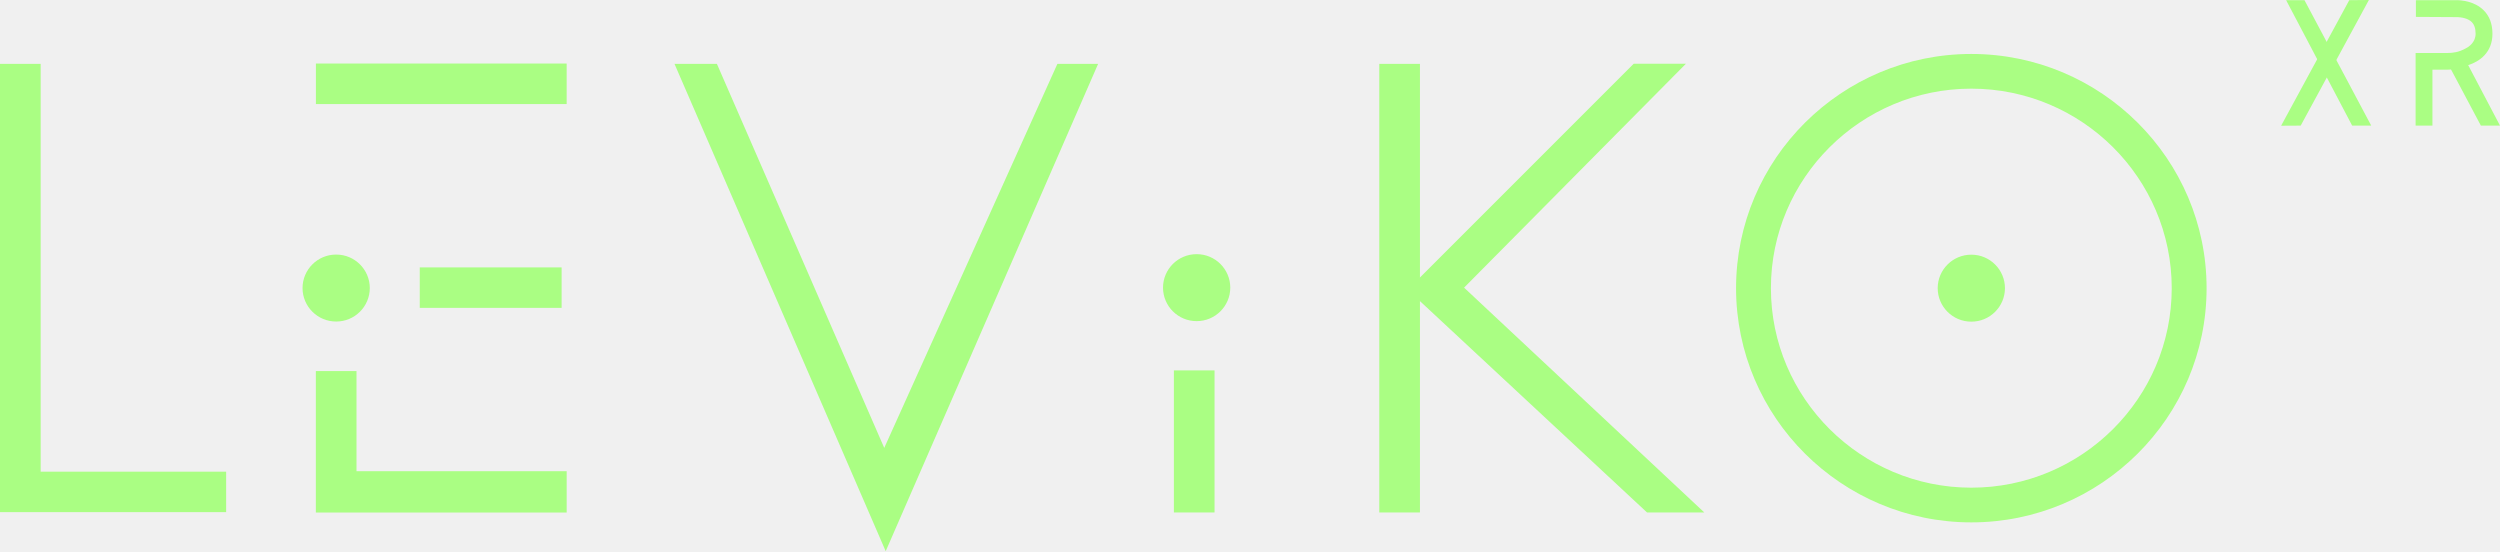
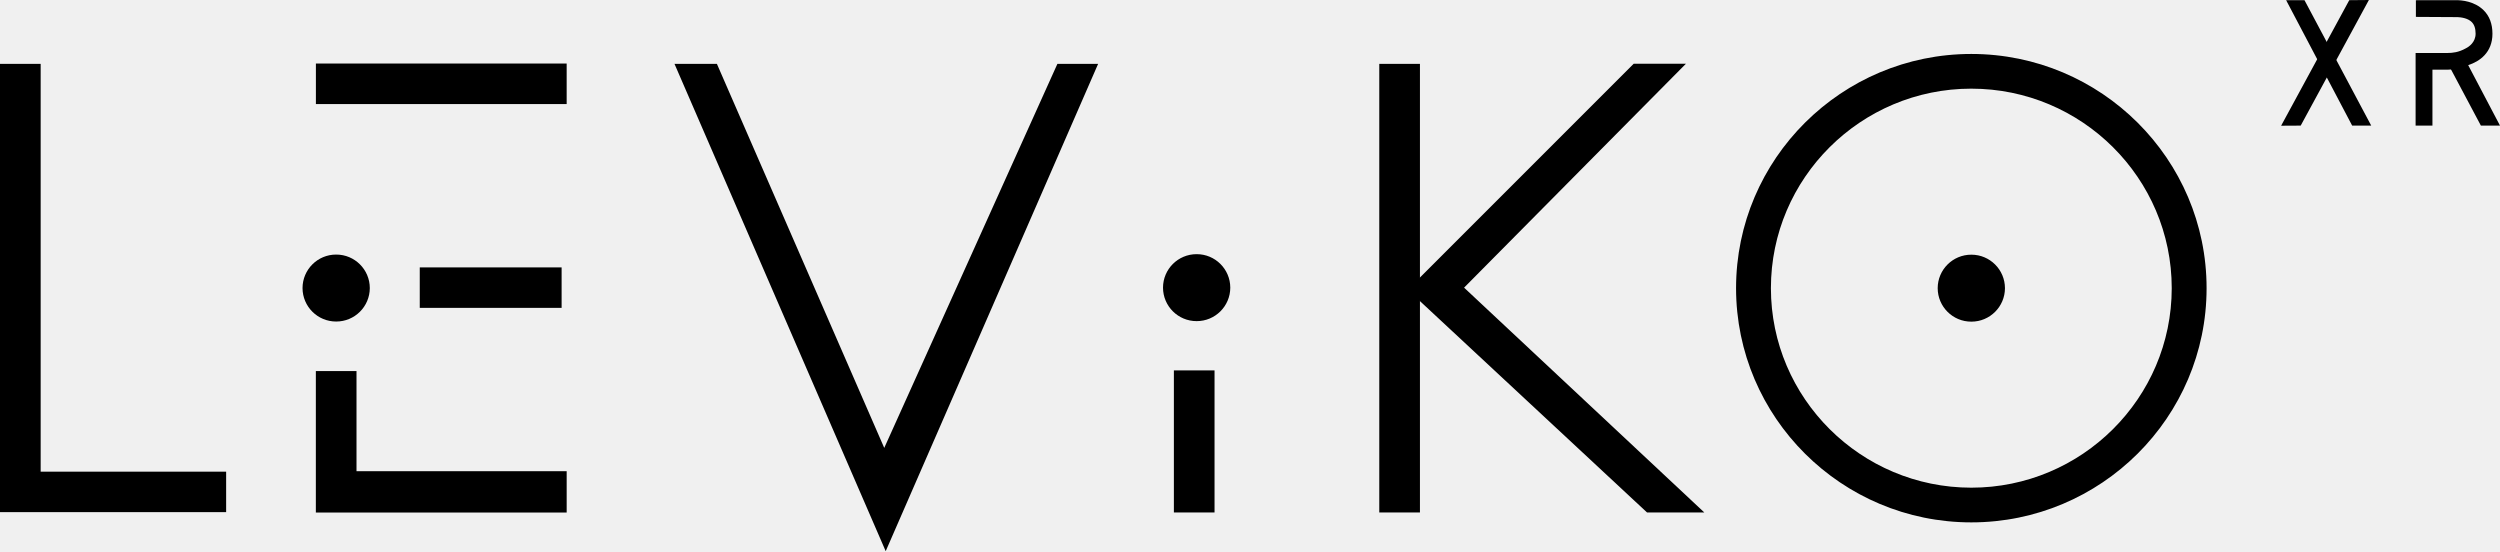
- <svg xmlns="http://www.w3.org/2000/svg" viewBox="0 0 254 56" fill="none">
-   <g clip-path="url(#a)" fill="#AAFE83">
+ <svg xmlns="http://www.w3.org/2000/svg" viewBox="0 0 254 56" fill="currentColor">
+   <g clip-path="url(#a)" fill="currentColor">
    <path d="M121.579 32.627a3.41 3.41 0 0 0 3.418-3.402 3.41 3.41 0 0 0-3.418-3.402 3.41 3.41 0 0 0-3.417 3.402 3.41 3.41 0 0 0 3.417 3.402ZM200.286 32.68a3.41 3.41 0 0 0 3.418-3.402 3.41 3.41 0 0 0-3.418-3.402 3.41 3.41 0 0 0-3.417 3.402 3.41 3.41 0 0 0 3.417 3.402ZM22.976 52.034H0V6.487h4.131V47.92h18.845v4.113ZM89.987 56 68.527 6.487h4.309l17.003 39.02 17.594-39.02h4.137L89.987 56ZM167.342 52.07l-24.316-22.633 22.959-22.962h5.306l-22.54 22.75 24.41 22.844h-5.819ZM123.397 37.633h-4.131v14.436h4.131V37.633Z" />
    <path d="M144.266 6.487h-4.131v45.582h4.131V6.487ZM200.286 53.074c-13.178 0-23.902-10.676-23.902-23.796s10.724-23.796 23.902-23.796c13.179 0 23.903 10.676 23.903 23.796s-10.724 23.796-23.903 23.796Zm0-44.067c-11.225 0-20.361 9.096-20.361 20.271s9.136 20.27 20.361 20.27c11.226 0 20.362-9.095 20.362-20.27 0-11.175-9.136-20.27-20.362-20.27ZM238.98 12.762 232.27.018h1.865l6.781 12.744h-1.936ZM252.058 12.762l-3.6-6.769 1.83-.288L254 12.762h-1.942Z" />
    <path d="m233.751 12.762-1.989.011L238.685.018 240.679 0l-6.928 12.762ZM247.13 12.762h-1.705v-7.38h3.269c.467 0 1.104-.059 1.83-.47.336-.164.997-.629.997-1.492 0-.535-.135-.929-.407-1.193-.336-.323-.926-.494-1.605-.488l-4.055-.023V.024s1.812-.006 4.002-.006c.69-.012 1.953.123 2.856.999.614.593.921 1.404.921 2.409 0 1.915-1.304 2.82-2.461 3.19 0 0-.549.4-2.072.464h-1.564v5.682h-.006ZM34.154 32.668a3.41 3.41 0 0 0 3.418-3.402 3.41 3.41 0 0 0-3.418-3.402 3.41 3.41 0 0 0-3.417 3.402 3.41 3.41 0 0 0 3.418 3.402ZM57.573 6.457H32.095v4.113h25.478V6.457ZM57.06 27.169H42.647v4.112H57.06V27.17ZM57.573 52.07H32.09V37.697h4.131v10.176h21.353v4.195Z" />
  </g>
  <defs>
    <clipPath id="a">
      <path fill="#fff" d="M0 0h254v56H0z" />
    </clipPath>
  </defs>
</svg>
